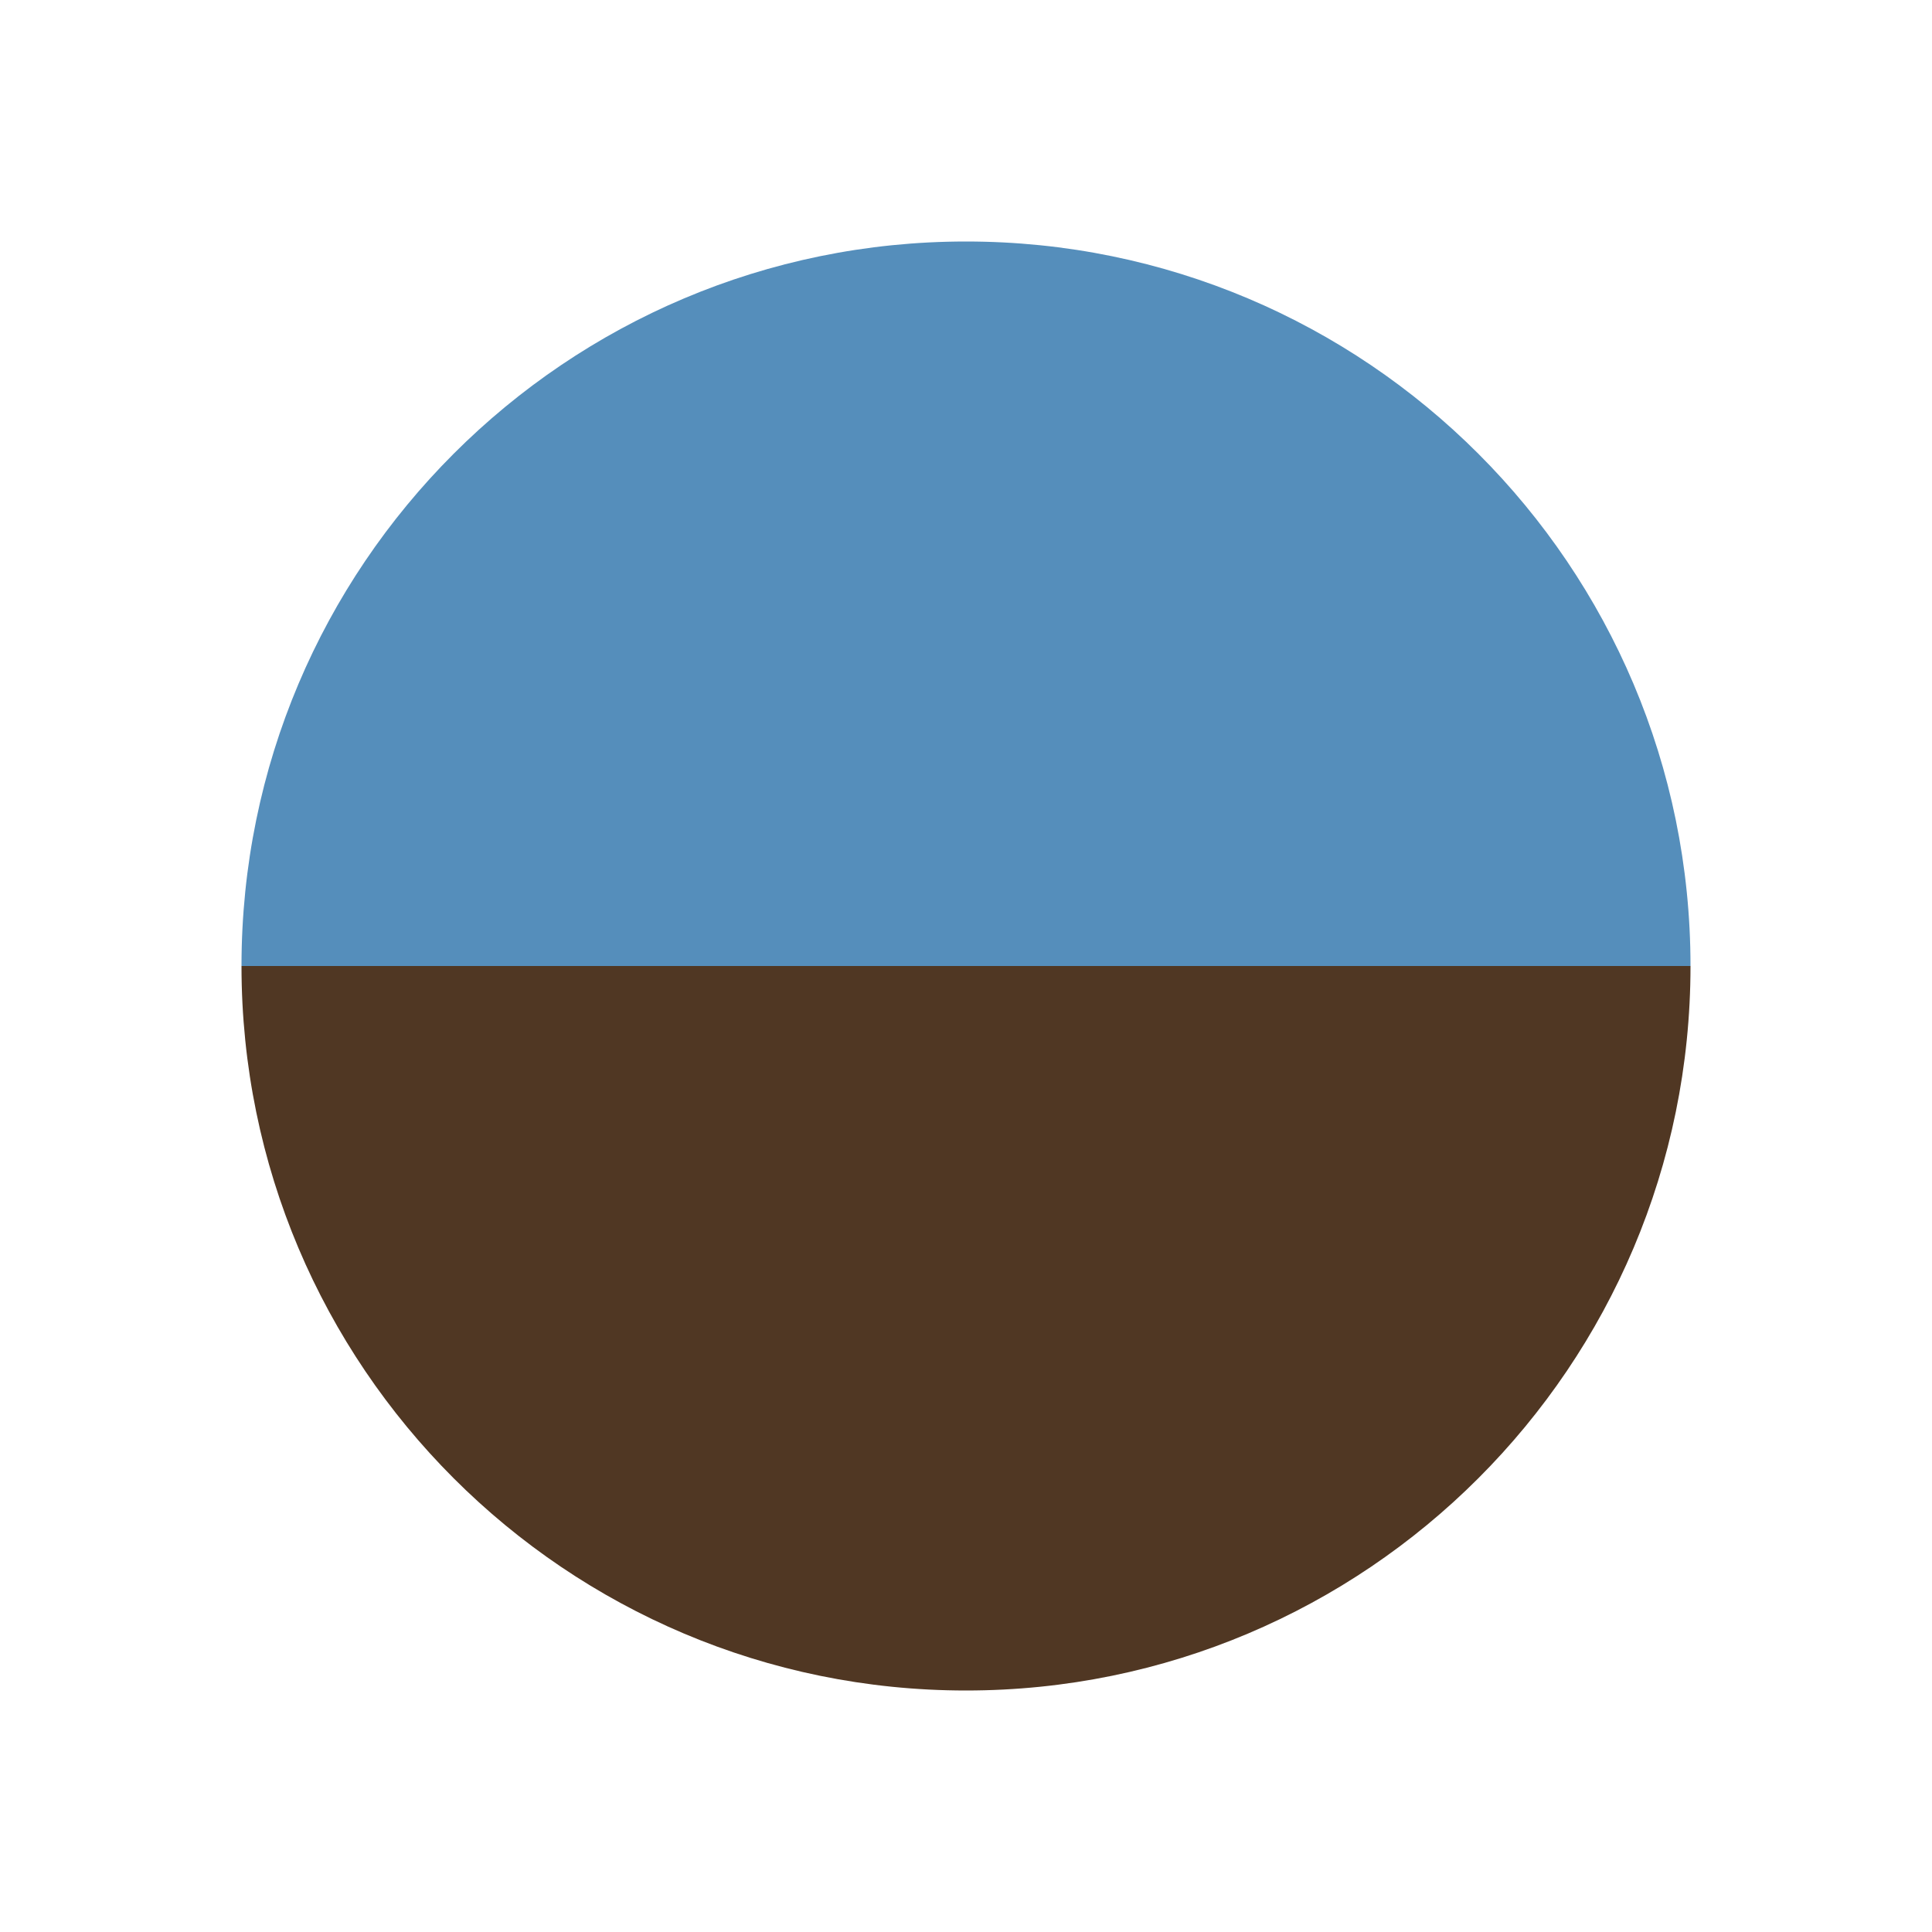
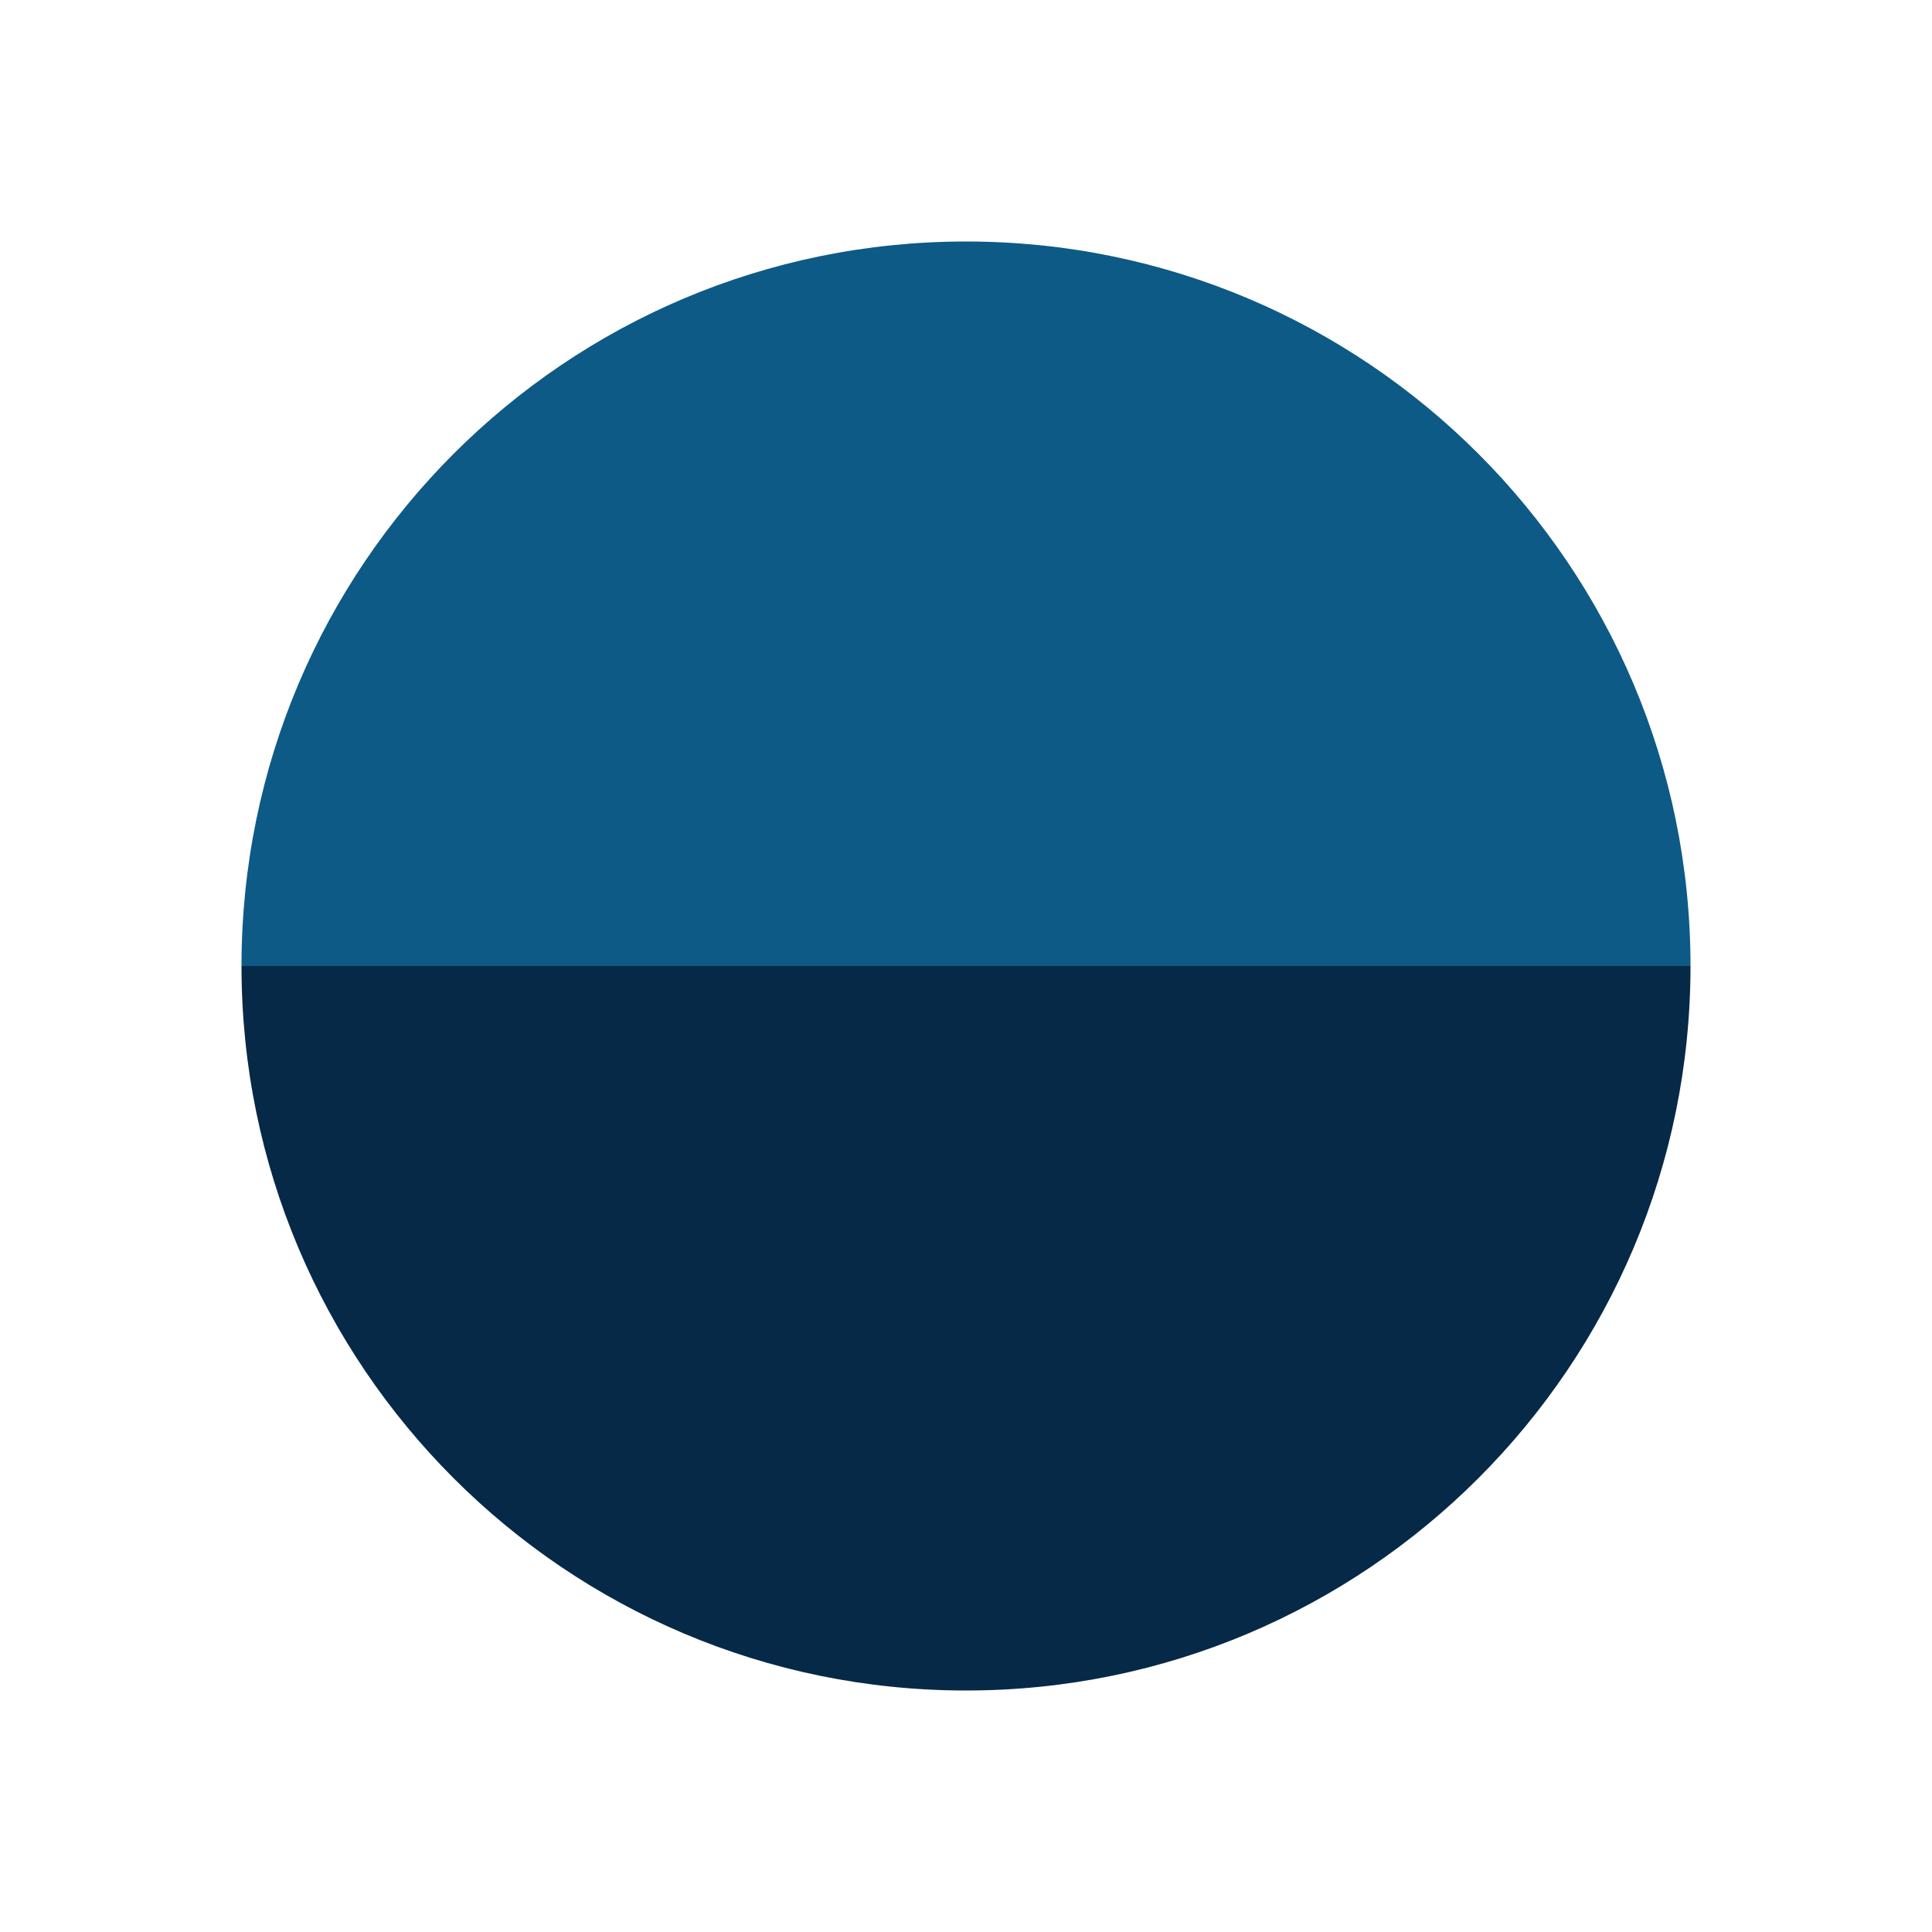
<svg xmlns="http://www.w3.org/2000/svg" version="1.1" x="0px" y="0px" width="400px" height="400px" viewBox="0 0 400 400" enable-background="new 0 0 400 400" xml:space="preserve">
  <linearGradient id="lg-back-horizon" gradientUnits="userSpaceOnUse" x1="200" y1="350" x2="200" y2="50">
-     <stop offset="0.5" style="stop-color:#503723" />
-     <stop offset="0.5" style="stop-color:#558EBB" />
+     <stop offset="0.5" style="stop-color:#062947" />
+     <stop offset="0.5" style="stop-color:#0D5A86" />
  </linearGradient>
  <circle id="back-horizon" fill="url(#lg-back-horizon)" cx="200" cy="200" r="150" />
</svg>
